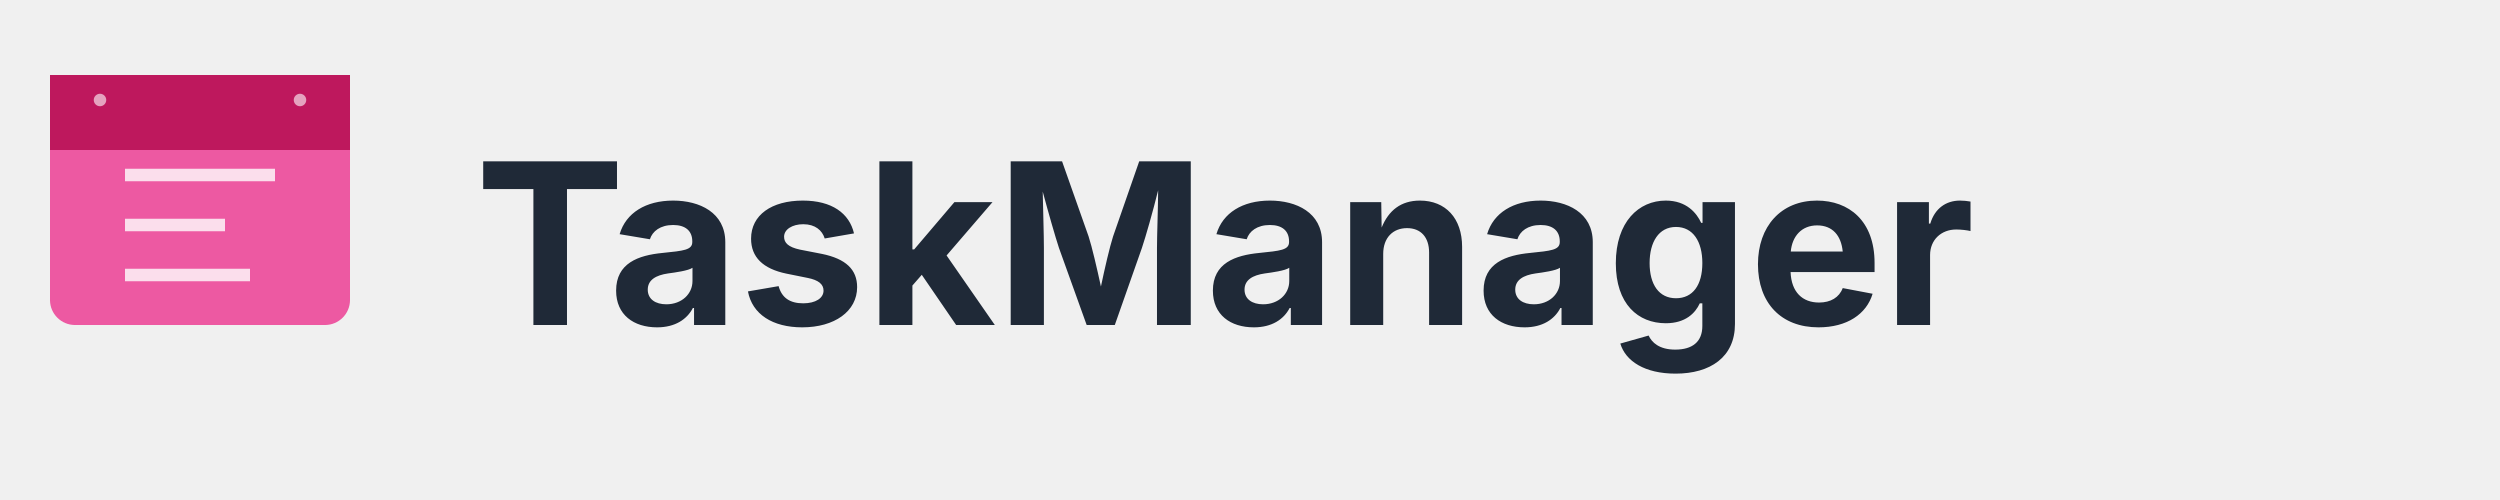
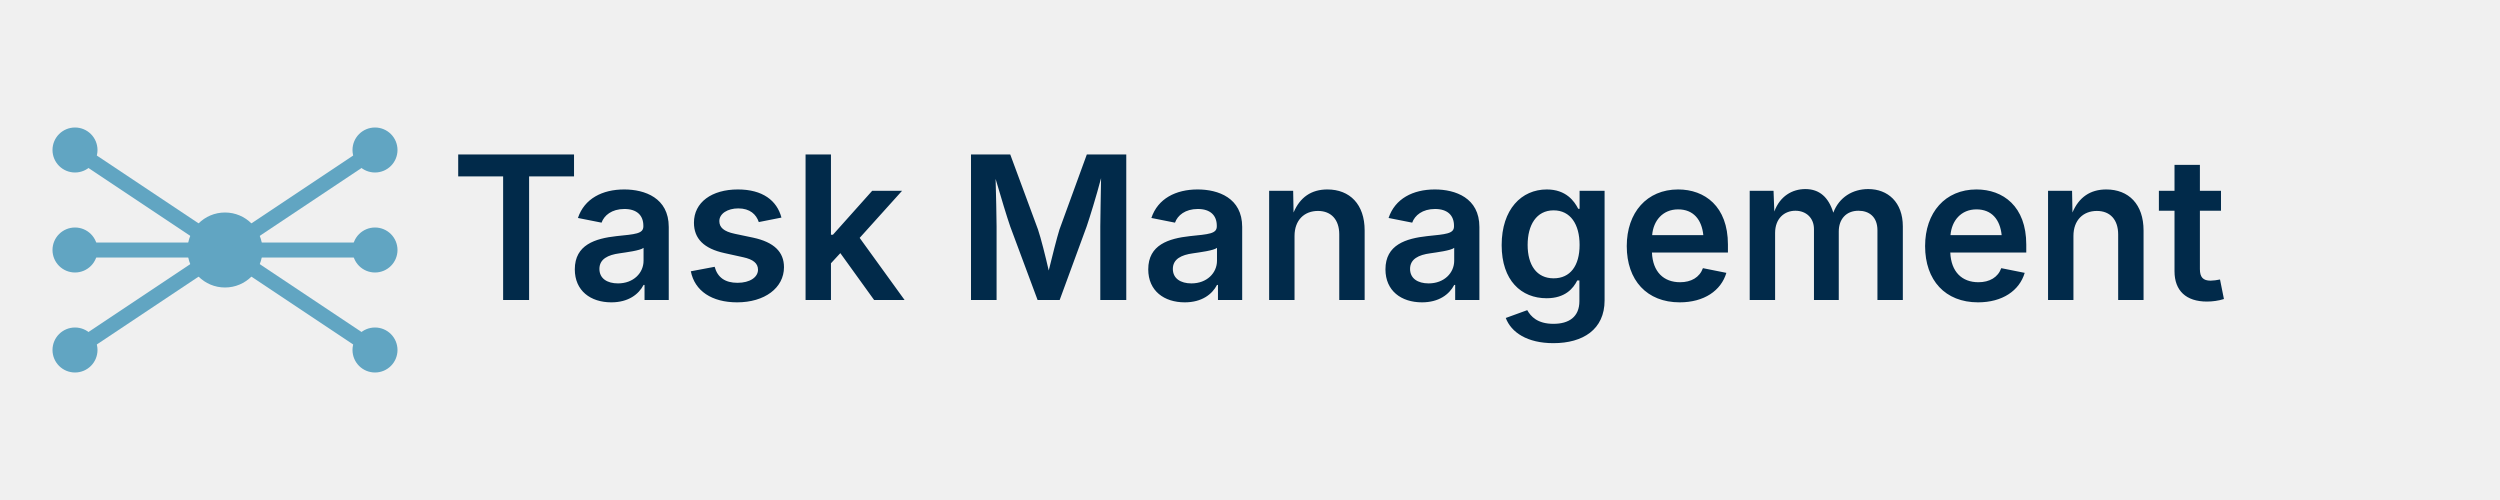
- <svg xmlns="http://www.w3.org/2000/svg" width="200" height="40" viewBox="0 0 200 40" fill="none">
-   <g id="calendar-logo">
-     <rect x="4" y="6" width="24" height="20" rx="2" fill="#EC4899" opacity="0.9" />
-     <rect x="4" y="6" width="24" height="6" fill="#BE185D" />
-     <line x1="10" y1="14" x2="22" y2="14" stroke="white" stroke-width="1" opacity="0.8" />
-     <line x1="10" y1="18" x2="18" y2="18" stroke="white" stroke-width="1" opacity="0.8" />
-     <line x1="10" y1="22" x2="20" y2="22" stroke="white" stroke-width="1" opacity="0.8" />
-     <circle cx="8" cy="8" r="0.5" fill="white" opacity="0.6" />
-     <circle cx="24" cy="8" r="0.5" fill="white" opacity="0.6" />
+ <svg xmlns="http://www.w3.org/2000/svg" width="200" height="40" viewBox="0 0 200 40">
+   <g id="logo-icon">
+     <circle cx="6" cy="12" r="1.8" fill="#61a5c2" />
+     <circle cx="6" cy="20" r="1.8" fill="#61a5c2" />
+     <circle cx="6" cy="28" r="1.8" fill="#61a5c2" />
+     <circle cx="18" cy="20" r="3" fill="#61a5c2" />
+     <line x1="18" y1="20" x2="6" y2="12" stroke="#61a5c2" stroke-width="1.2" stroke-linecap="round" />
+     <line x1="18" y1="20" x2="6" y2="20" stroke="#61a5c2" stroke-width="1.2" stroke-linecap="round" />
+     <line x1="18" y1="20" x2="6" y2="28" stroke="#61a5c2" stroke-width="1.2" stroke-linecap="round" />
+     <line x1="18" y1="20" x2="30" y2="12" stroke="#61a5c2" stroke-width="1.2" stroke-linecap="round" />
+     <line x1="18" y1="20" x2="30" y2="20" stroke="#61a5c2" stroke-width="1.2" stroke-linecap="round" />
+     <line x1="18" y1="20" x2="30" y2="28" stroke="#61a5c2" stroke-width="1.2" stroke-linecap="round" />
+     <circle cx="30" cy="12" r="1.8" fill="#61a5c2" />
+     <circle cx="30" cy="20" r="1.8" fill="#61a5c2" />
+     <circle cx="30" cy="28" r="1.8" fill="#61a5c2" />
  </g>
-   <text x="38" y="26" font-family="system-ui, -apple-system, sans-serif" font-size="18" font-weight="700" fill="#1F2937">
-     TaskManager
-   </text>
+   <text x="36" y="24" font-family="Inter, -apple-system, BlinkMacSystemFont, 'Segoe UI', Roboto, sans-serif" font-size="16" font-weight="600" fill="#012a4a">Task Management</text>
</svg>
